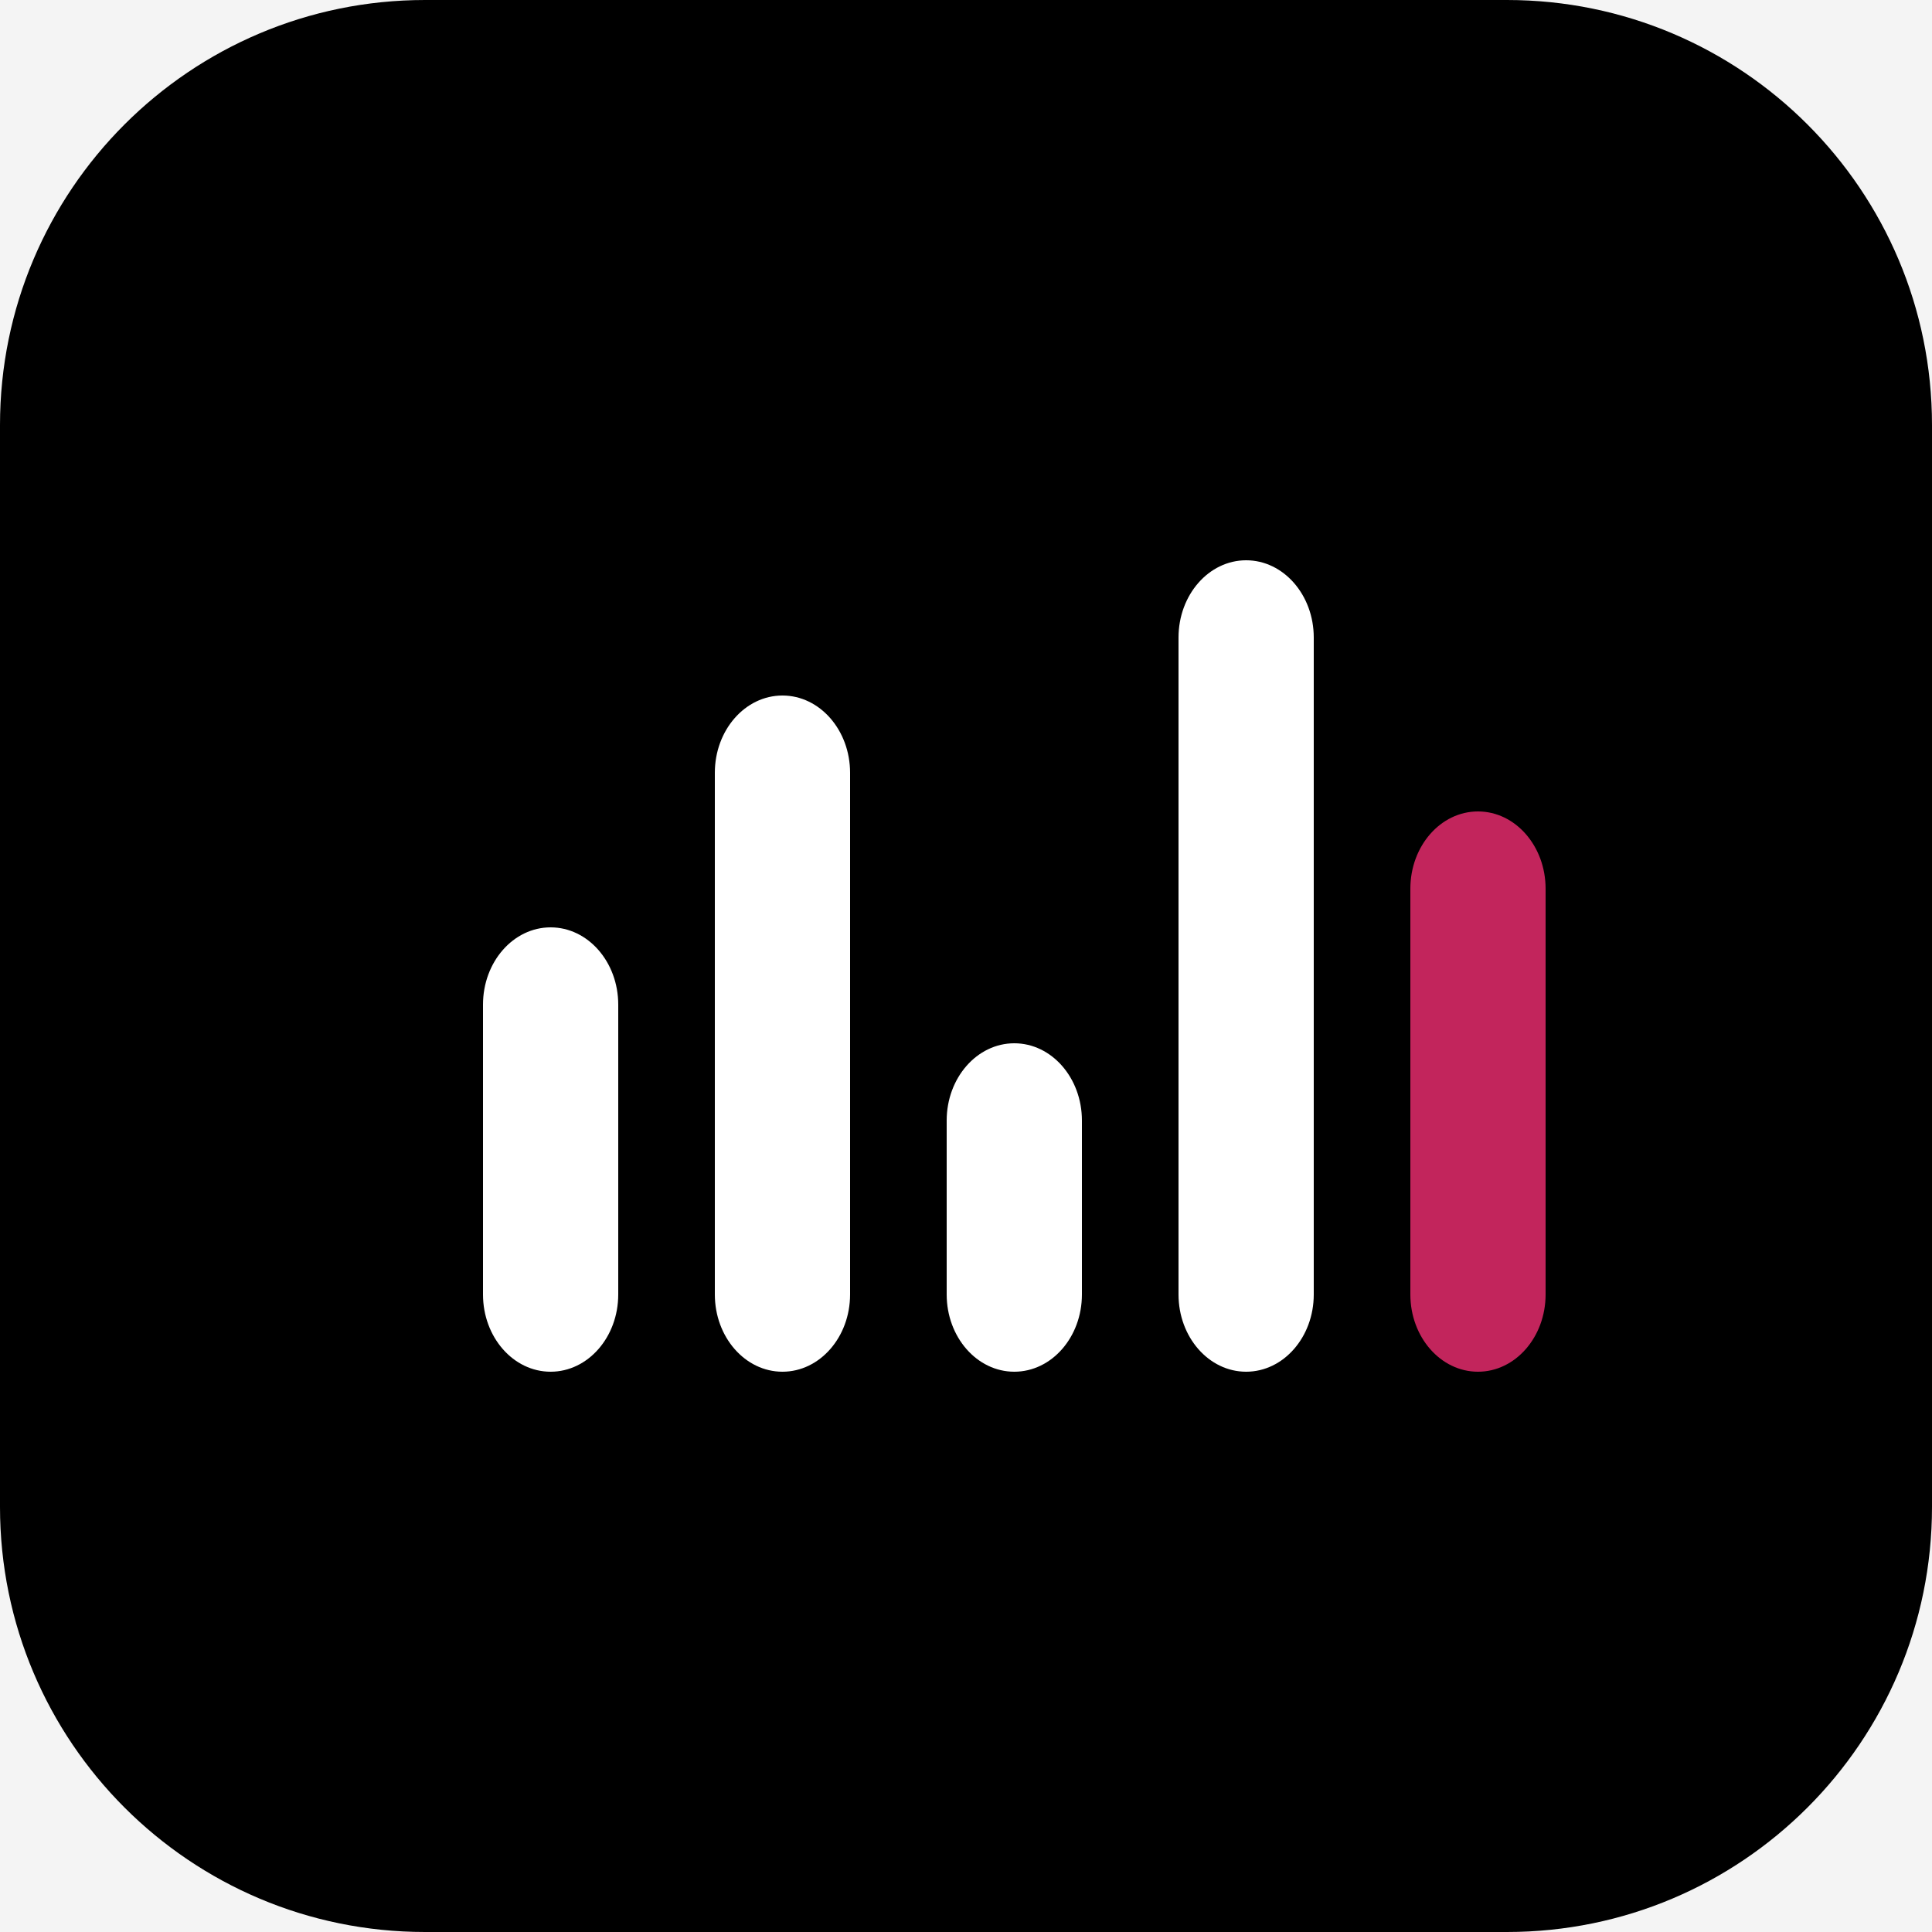
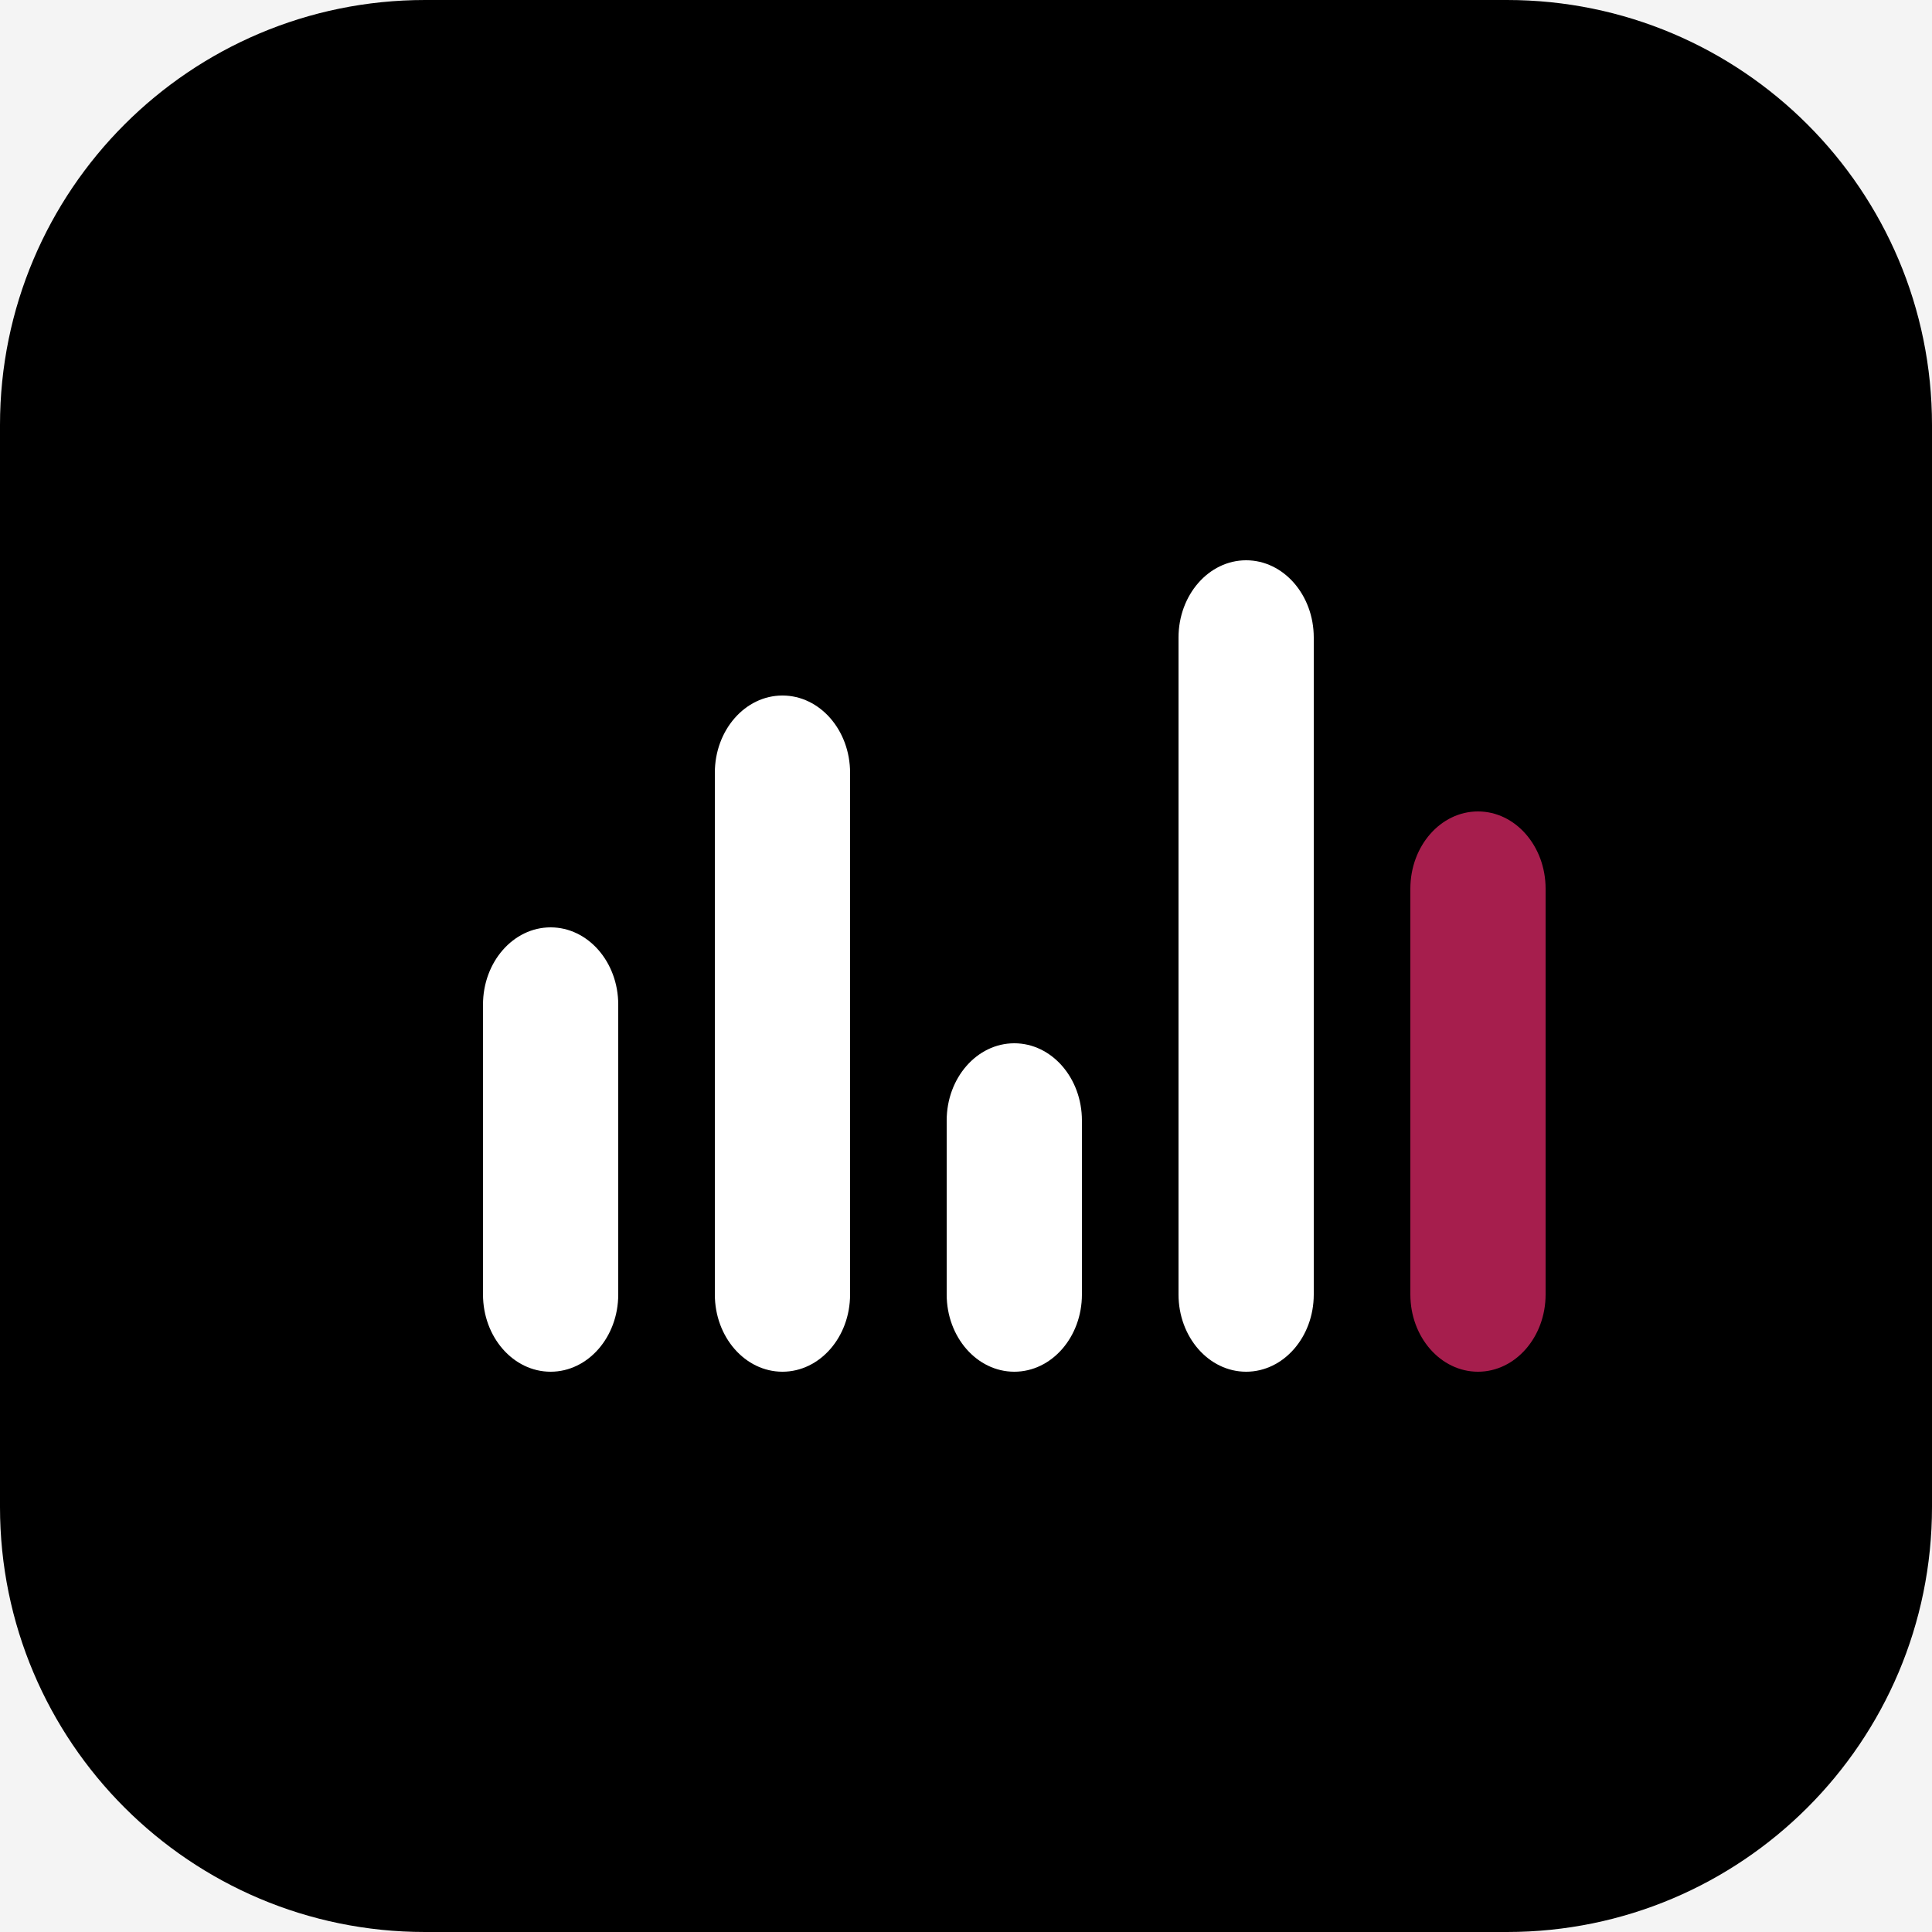
<svg xmlns="http://www.w3.org/2000/svg" width="200" height="200" viewBox="0 0 200 200" role="img" aria-label="GoodSocials logo candidate: Five columns, tile">
  <rect width="200" height="200" fill="#F4F4F4" />
  <rect x="0" y="0" width="200" height="200" rx="44" fill="#000000" />
  <rect x="50" y="96" width="14" height="46" rx="8" fill="#FFFFFF" />
  <rect x="74" y="72" width="14" height="70" rx="8" fill="#FFFFFF" />
  <rect x="98" y="108" width="14" height="34" rx="8" fill="#FFFFFF" />
  <rect x="122" y="58" width="14" height="84" rx="8" fill="#FFFFFF" />
-   <rect x="146" y="84" width="14" height="58" rx="8" fill="#C2255C" />
+   <rect x="146" y="84" width="14" height="58" rx="8" fill="#A61E4D" />
</svg>
